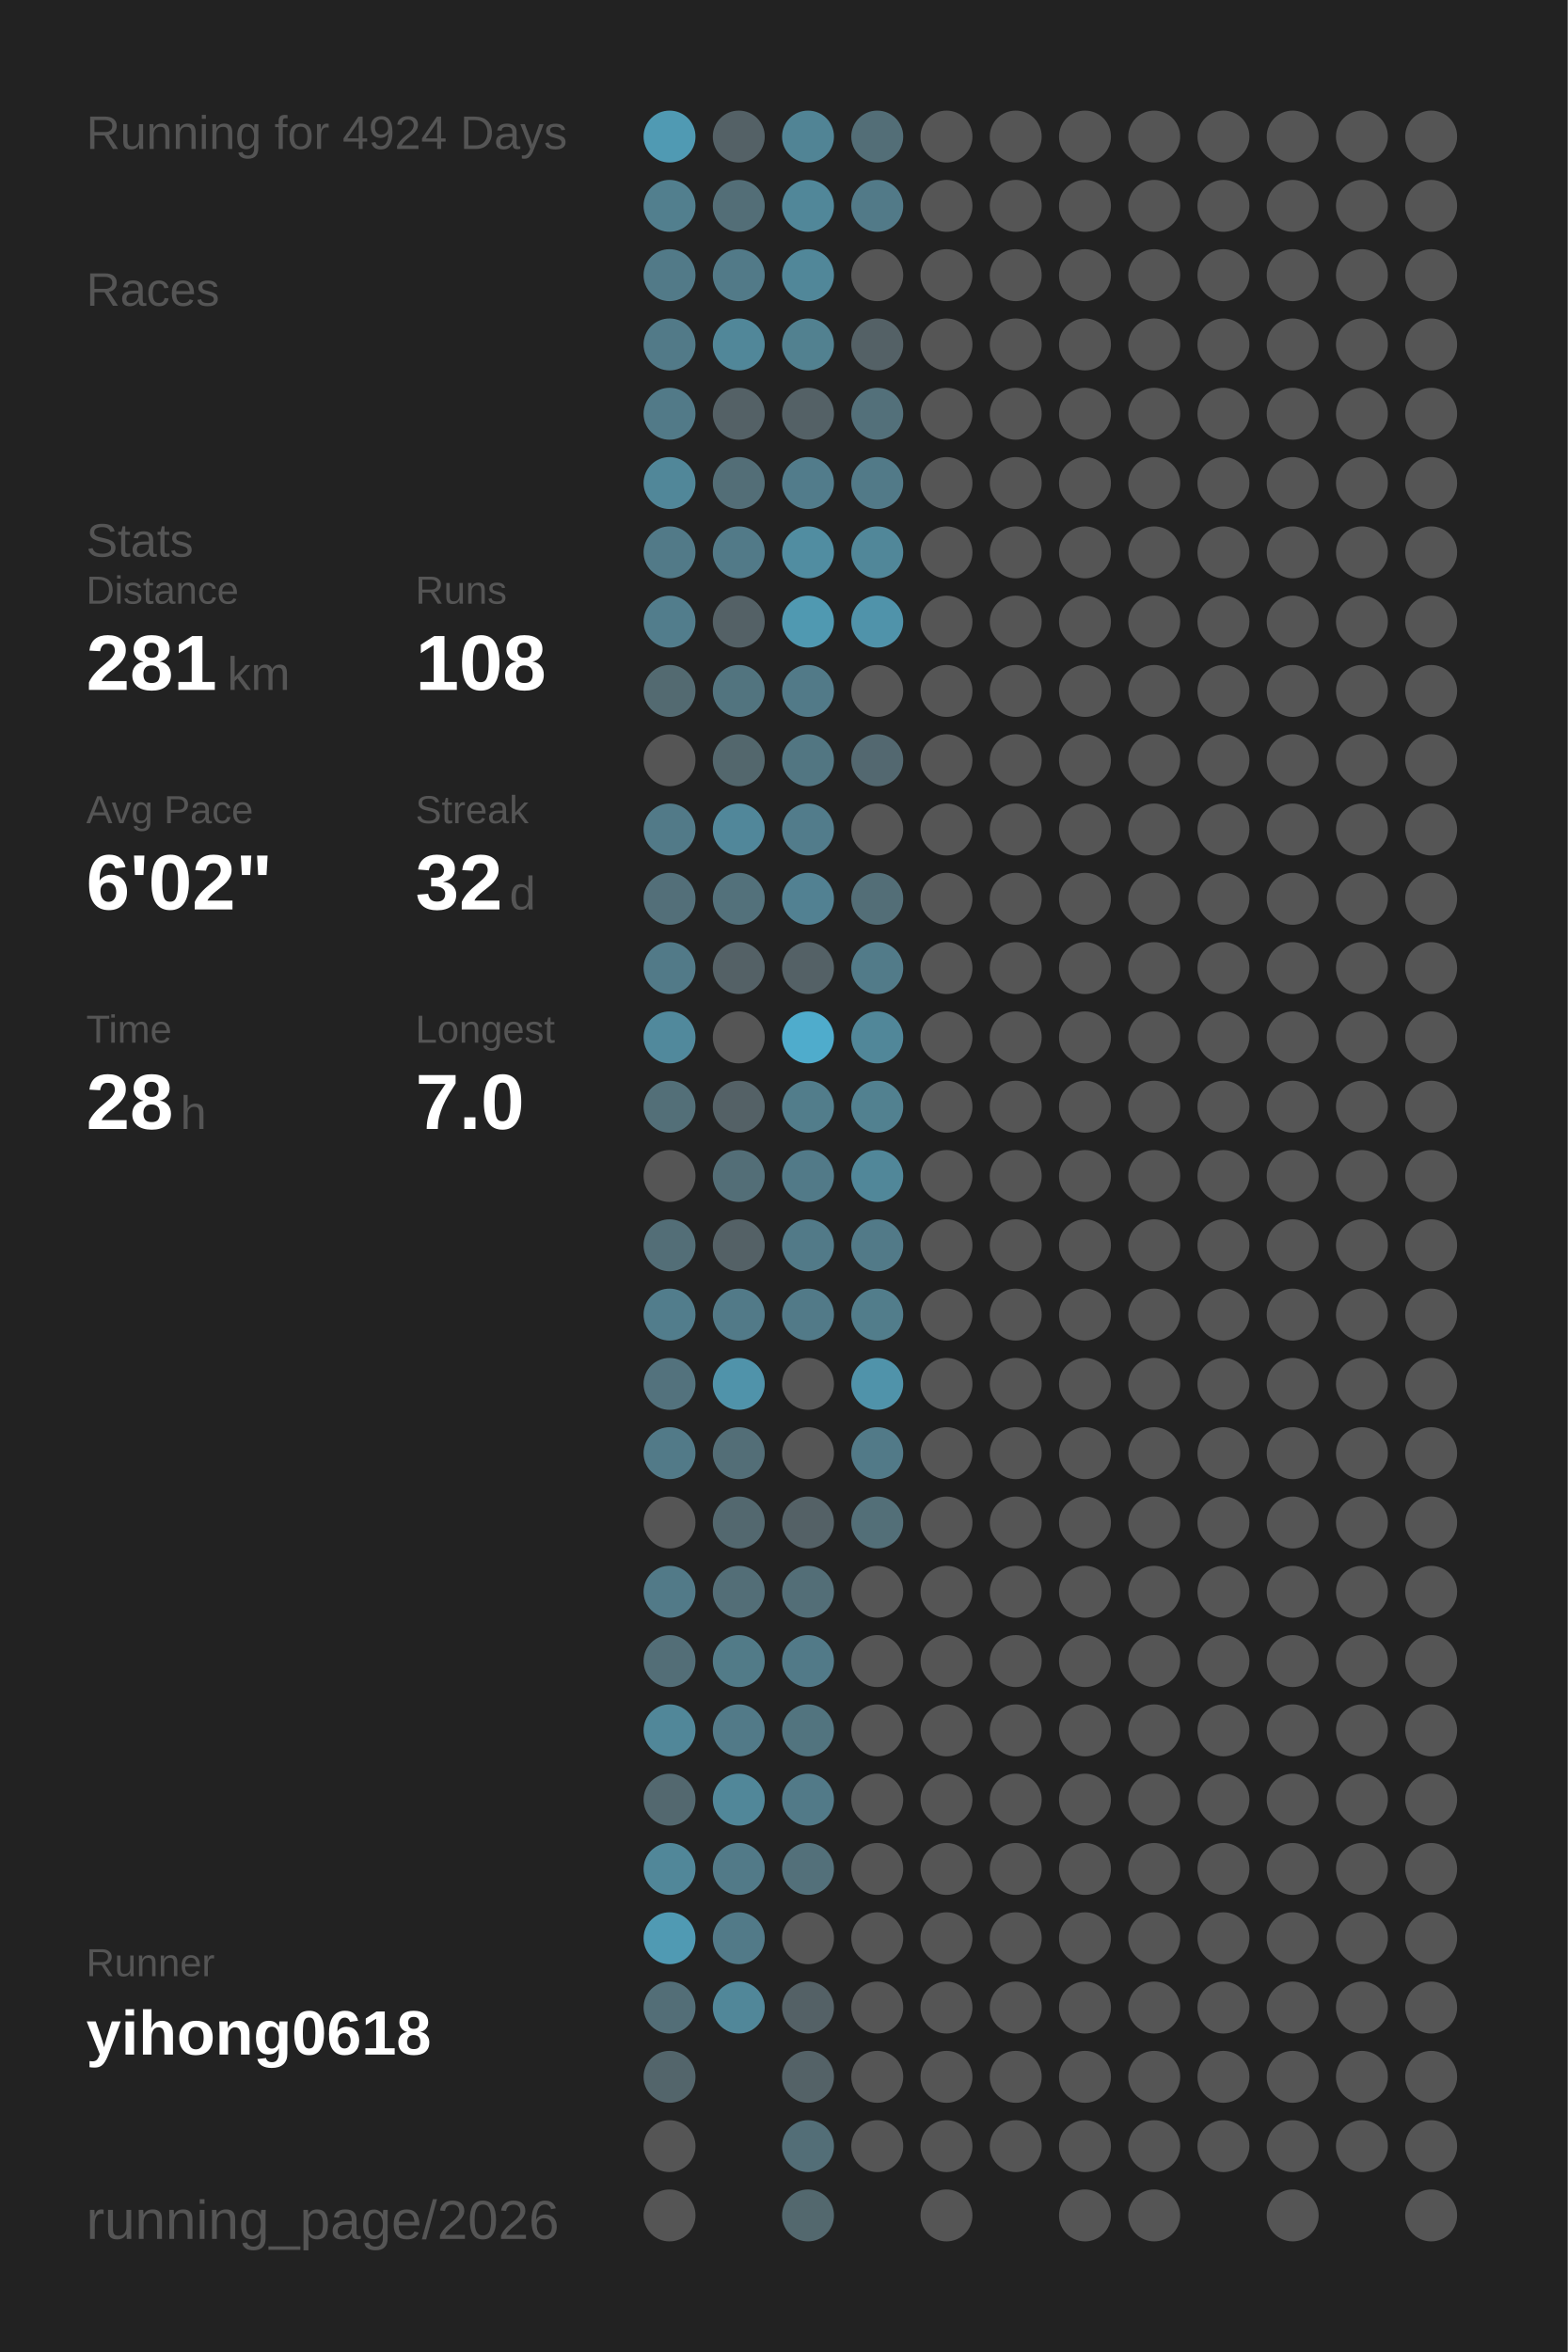
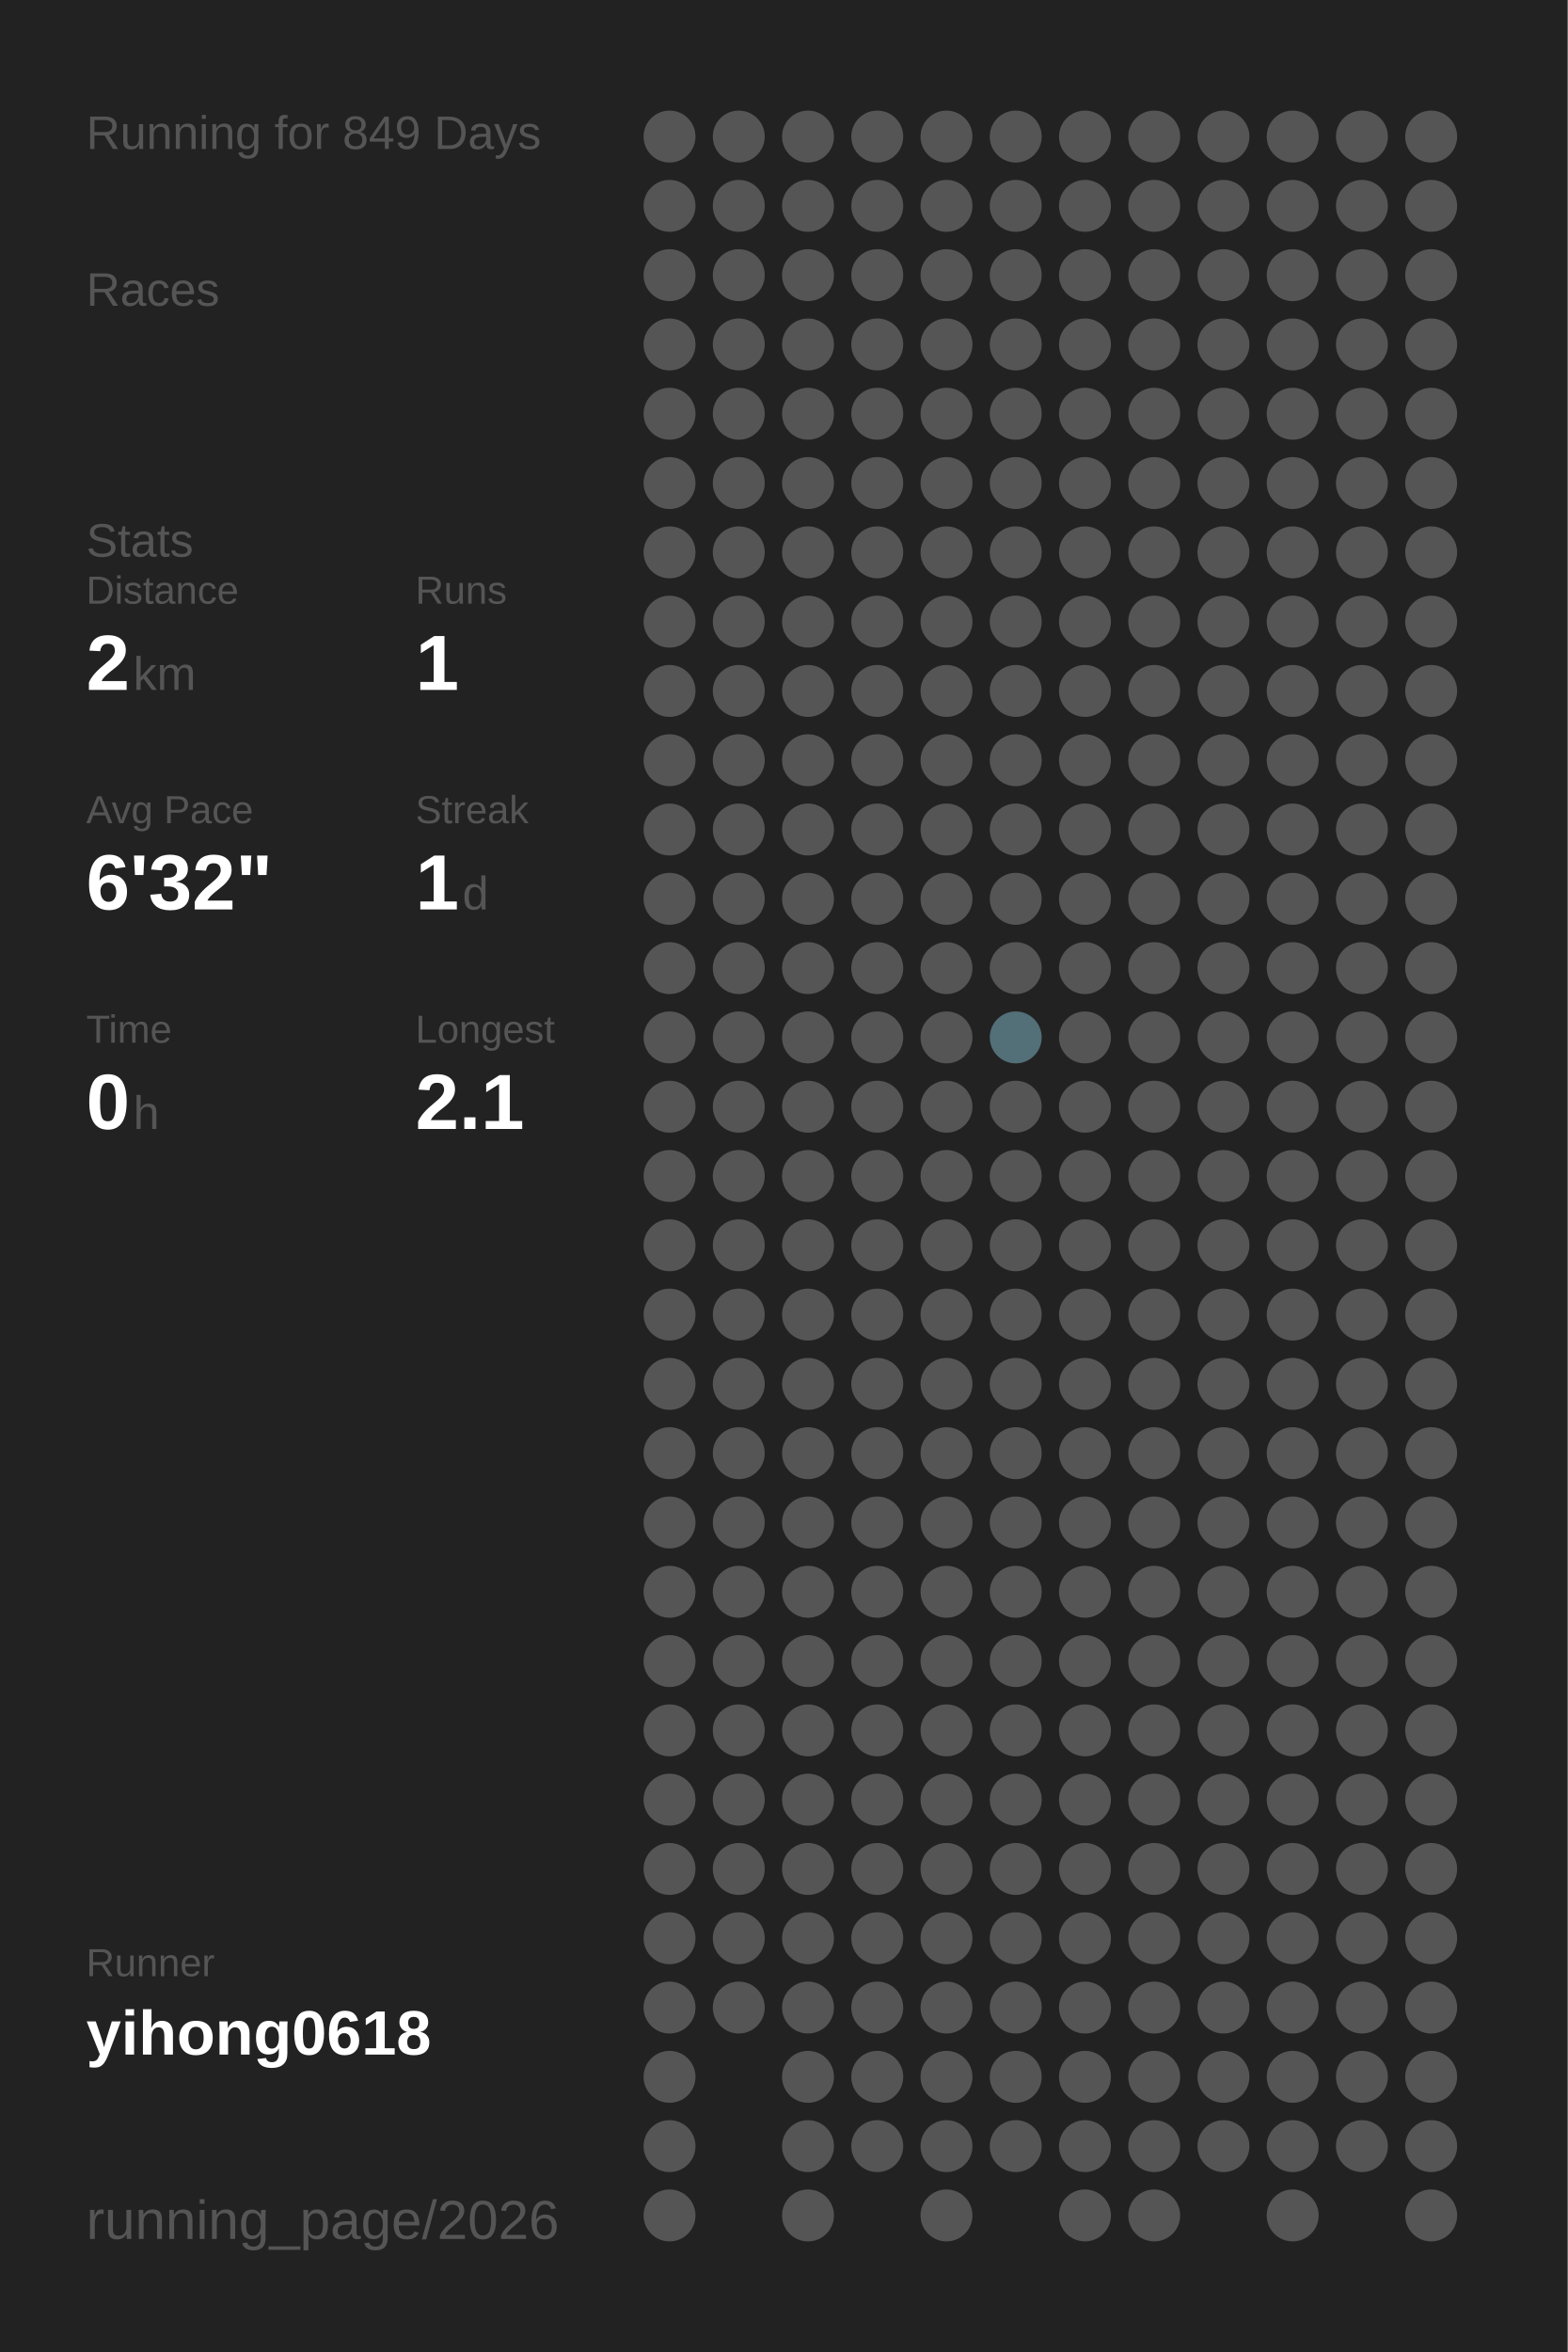
<svg xmlns="http://www.w3.org/2000/svg" baseProfile="full" height="300mm" version="1.1" viewBox="0,0,200,300" width="200mm">
  <defs />
  <rect fill="#222222" height="300" width="200" x="0" y="0" />
-   <text fill="#555555" style="font-size:6px; font-family:Arial;" x="11" y="19">Running for 4924 Days</text>
+   <text fill="#555555" style="font-size:6px; font-family:Arial;" x="11" y="19">Running for 849 Days</text>
  <text fill="#555555" style="font-size:6px; font-family:Arial;" x="11" y="39">Races</text>
  <text fill="#555555" style="font-size:6px; font-family:Arial;" x="11" y="71">Stats</text>
  <text fill="#555555" style="font-size:5px; font-family:Arial;" x="11" y="77">Distance</text>
-   <text fill="#FFFFFF" style="font-size:10px; font-family:Arial; font-weight:bold;" x="11" y="88">281</text>
-   <text fill="#555555" style="font-size:6px; font-family:Arial;" x="29" y="88">km</text>
+   <text fill="#FFFFFF" style="font-size:10px; font-family:Arial; font-weight:bold;" x="11" y="88">2</text>
+   <text fill="#555555" style="font-size:6px; font-family:Arial;" x="17" y="88">km</text>
  <text fill="#555555" style="font-size:5px; font-family:Arial;" x="53" y="77">Runs</text>
-   <text fill="#FFFFFF" style="font-size:10px; font-family:Arial; font-weight:bold;" x="53" y="88">108</text>
+   <text fill="#FFFFFF" style="font-size:10px; font-family:Arial; font-weight:bold;" x="53" y="88">1</text>
  <text fill="#555555" style="font-size:5px; font-family:Arial;" x="11" y="105">Avg Pace</text>
-   <text fill="#FFFFFF" style="font-size:10px; font-family:Arial; font-weight:bold;" x="11" y="116">6'02"</text>
+   <text fill="#FFFFFF" style="font-size:10px; font-family:Arial; font-weight:bold;" x="11" y="116">6'32"</text>
  <text fill="#555555" style="font-size:5px; font-family:Arial;" x="53" y="105">Streak</text>
-   <text fill="#FFFFFF" style="font-size:10px; font-family:Arial; font-weight:bold;" x="53" y="116">32</text>
-   <text fill="#555555" style="font-size:6px; font-family:Arial;" x="65" y="116">d</text>
+   <text fill="#FFFFFF" style="font-size:10px; font-family:Arial; font-weight:bold;" x="53" y="116">1</text>
+   <text fill="#555555" style="font-size:6px; font-family:Arial;" x="59" y="116">d</text>
  <text fill="#555555" style="font-size:5px; font-family:Arial;" x="11" y="133">Time</text>
-   <text fill="#FFFFFF" style="font-size:10px; font-family:Arial; font-weight:bold;" x="11" y="144">28</text>
-   <text fill="#555555" style="font-size:6px; font-family:Arial;" x="23" y="144">h</text>
+   <text fill="#FFFFFF" style="font-size:10px; font-family:Arial; font-weight:bold;" x="11" y="144">0</text>
+   <text fill="#555555" style="font-size:6px; font-family:Arial;" x="17" y="144">h</text>
  <text fill="#555555" style="font-size:5px; font-family:Arial;" x="53" y="133">Longest</text>
-   <text fill="#FFFFFF" style="font-size:10px; font-family:Arial; font-weight:bold;" x="53" y="144">7.0</text>
+   <text fill="#FFFFFF" style="font-size:10px; font-family:Arial; font-weight:bold;" x="53" y="144">2.1</text>
  <text fill="#555555" style="font-size:5px; font-family:Arial;" x="11" y="252.065">Runner</text>
  <text fill="#FFFFFF" style="font-size:8px; font-family:Arial; font-weight:bold;" x="11" y="262.065">yihong0618</text>
  <text fill="#555555" style="font-size:7px; font-family:Arial;" x="11" y="285.581">running_page/2026</text>
-   <circle cx="85.417" cy="17.419" fill="#509ab3" r="3.312" />
-   <circle cx="85.417" cy="26.258" fill="#527f8e" r="3.312" />
-   <circle cx="85.417" cy="35.097" fill="#527a88" r="3.312" />
-   <circle cx="85.417" cy="43.935" fill="#527a88" r="3.312" />
-   <circle cx="85.417" cy="52.774" fill="#527a88" r="3.312" />
-   <circle cx="85.417" cy="61.613" fill="#518799" r="3.312" />
-   <circle cx="85.417" cy="70.452" fill="#527a88" r="3.312" />
-   <circle cx="85.417" cy="79.29" fill="#527d8c" r="3.312" />
-   <circle cx="85.417" cy="88.129" fill="#536a71" r="3.312" />
+   <circle cx="85.417" cy="17.419" fill="#555555" r="3.312" />
+   <circle cx="85.417" cy="26.258" fill="#555555" r="3.312" />
+   <circle cx="85.417" cy="35.097" fill="#555555" r="3.312" />
+   <circle cx="85.417" cy="43.935" fill="#555555" r="3.312" />
+   <circle cx="85.417" cy="52.774" fill="#555555" r="3.312" />
+   <circle cx="85.417" cy="61.613" fill="#555555" r="3.312" />
+   <circle cx="85.417" cy="70.452" fill="#555555" r="3.312" />
+   <circle cx="85.417" cy="79.29" fill="#555555" r="3.312" />
+   <circle cx="85.417" cy="88.129" fill="#555555" r="3.312" />
  <circle cx="85.417" cy="96.968" fill="#555555" r="3.312" />
-   <circle cx="85.417" cy="105.806" fill="#527a88" r="3.312" />
-   <circle cx="85.417" cy="114.645" fill="#536f79" r="3.312" />
-   <circle cx="85.417" cy="123.484" fill="#527a88" r="3.312" />
-   <circle cx="85.417" cy="132.323" fill="#51899c" r="3.312" />
-   <circle cx="85.417" cy="141.161" fill="#536f78" r="3.312" />
+   <circle cx="85.417" cy="105.806" fill="#555555" r="3.312" />
+   <circle cx="85.417" cy="114.645" fill="#555555" r="3.312" />
+   <circle cx="85.417" cy="123.484" fill="#555555" r="3.312" />
+   <circle cx="85.417" cy="132.323" fill="#555555" r="3.312" />
+   <circle cx="85.417" cy="141.161" fill="#555555" r="3.312" />
  <circle cx="85.417" cy="150" fill="#555555" r="3.312" />
-   <circle cx="85.417" cy="158.839" fill="#536e77" r="3.312" />
-   <circle cx="85.417" cy="167.677" fill="#527d8c" r="3.312" />
-   <circle cx="85.417" cy="176.516" fill="#53727d" r="3.312" />
-   <circle cx="85.417" cy="185.355" fill="#527a88" r="3.312" />
+   <circle cx="85.417" cy="158.839" fill="#555555" r="3.312" />
+   <circle cx="85.417" cy="167.677" fill="#555555" r="3.312" />
+   <circle cx="85.417" cy="176.516" fill="#555555" r="3.312" />
+   <circle cx="85.417" cy="185.355" fill="#555555" r="3.312" />
  <circle cx="85.417" cy="194.194" fill="#555555" r="3.312" />
-   <circle cx="85.417" cy="203.032" fill="#527a88" r="3.312" />
-   <circle cx="85.417" cy="211.871" fill="#536e77" r="3.312" />
-   <circle cx="85.417" cy="220.71" fill="#518799" r="3.312" />
-   <circle cx="85.417" cy="229.548" fill="#53686f" r="3.312" />
-   <circle cx="85.417" cy="238.387" fill="#518799" r="3.312" />
-   <circle cx="85.417" cy="247.226" fill="#509ab3" r="3.312" />
-   <circle cx="85.417" cy="256.065" fill="#536e77" r="3.312" />
-   <circle cx="85.417" cy="264.903" fill="#53656b" r="3.312" />
+   <circle cx="85.417" cy="203.032" fill="#555555" r="3.312" />
+   <circle cx="85.417" cy="211.871" fill="#555555" r="3.312" />
+   <circle cx="85.417" cy="220.71" fill="#555555" r="3.312" />
+   <circle cx="85.417" cy="229.548" fill="#555555" r="3.312" />
+   <circle cx="85.417" cy="238.387" fill="#555555" r="3.312" />
+   <circle cx="85.417" cy="247.226" fill="#555555" r="3.312" />
+   <circle cx="85.417" cy="256.065" fill="#555555" r="3.312" />
+   <circle cx="85.417" cy="264.903" fill="#555555" r="3.312" />
  <circle cx="85.417" cy="273.742" fill="#555555" r="3.312" />
  <circle cx="85.417" cy="282.581" fill="#555555" r="3.312" />
-   <circle cx="94.25" cy="17.419" fill="#546166" r="3.312" />
-   <circle cx="94.25" cy="26.258" fill="#536e77" r="3.312" />
-   <circle cx="94.25" cy="35.097" fill="#527a88" r="3.312" />
-   <circle cx="94.25" cy="43.935" fill="#518799" r="3.312" />
-   <circle cx="94.25" cy="52.774" fill="#546166" r="3.312" />
-   <circle cx="94.25" cy="61.613" fill="#536e77" r="3.312" />
-   <circle cx="94.25" cy="70.452" fill="#527a88" r="3.312" />
-   <circle cx="94.25" cy="79.29" fill="#546166" r="3.312" />
-   <circle cx="94.25" cy="88.129" fill="#52747f" r="3.312" />
-   <circle cx="94.25" cy="96.968" fill="#53676d" r="3.312" />
-   <circle cx="94.25" cy="105.806" fill="#51879a" r="3.312" />
-   <circle cx="94.25" cy="114.645" fill="#53717b" r="3.312" />
-   <circle cx="94.25" cy="123.484" fill="#546166" r="3.312" />
+   <circle cx="94.25" cy="17.419" fill="#555555" r="3.312" />
+   <circle cx="94.25" cy="26.258" fill="#555555" r="3.312" />
+   <circle cx="94.25" cy="35.097" fill="#555555" r="3.312" />
+   <circle cx="94.25" cy="43.935" fill="#555555" r="3.312" />
+   <circle cx="94.25" cy="52.774" fill="#555555" r="3.312" />
+   <circle cx="94.25" cy="61.613" fill="#555555" r="3.312" />
+   <circle cx="94.25" cy="70.452" fill="#555555" r="3.312" />
+   <circle cx="94.25" cy="79.29" fill="#555555" r="3.312" />
+   <circle cx="94.25" cy="88.129" fill="#555555" r="3.312" />
+   <circle cx="94.25" cy="96.968" fill="#555555" r="3.312" />
+   <circle cx="94.25" cy="105.806" fill="#555555" r="3.312" />
+   <circle cx="94.25" cy="114.645" fill="#555555" r="3.312" />
+   <circle cx="94.25" cy="123.484" fill="#555555" r="3.312" />
  <circle cx="94.25" cy="132.323" fill="#555555" r="3.312" />
-   <circle cx="94.25" cy="141.161" fill="#546166" r="3.312" />
-   <circle cx="94.25" cy="150" fill="#536e77" r="3.312" />
-   <circle cx="94.25" cy="158.839" fill="#546166" r="3.312" />
-   <circle cx="94.25" cy="167.677" fill="#527a88" r="3.312" />
-   <circle cx="94.25" cy="176.516" fill="#5093aa" r="3.312" />
-   <circle cx="94.25" cy="185.355" fill="#536e77" r="3.312" />
-   <circle cx="94.25" cy="194.194" fill="#53686f" r="3.312" />
-   <circle cx="94.25" cy="203.032" fill="#536e77" r="3.312" />
-   <circle cx="94.25" cy="211.871" fill="#527b88" r="3.312" />
-   <circle cx="94.25" cy="220.71" fill="#527a88" r="3.312" />
-   <circle cx="94.25" cy="229.548" fill="#518799" r="3.312" />
-   <circle cx="94.25" cy="238.387" fill="#527a88" r="3.312" />
-   <circle cx="94.25" cy="247.226" fill="#527a88" r="3.312" />
-   <circle cx="94.25" cy="256.065" fill="#518799" r="3.312" />
-   <circle cx="103.083" cy="17.419" fill="#518495" r="3.312" />
-   <circle cx="103.083" cy="26.258" fill="#518799" r="3.312" />
-   <circle cx="103.083" cy="35.097" fill="#518799" r="3.312" />
-   <circle cx="103.083" cy="43.935" fill="#528190" r="3.312" />
-   <circle cx="103.083" cy="52.774" fill="#546166" r="3.312" />
-   <circle cx="103.083" cy="61.613" fill="#527c8b" r="3.312" />
-   <circle cx="103.083" cy="70.452" fill="#518da1" r="3.312" />
-   <circle cx="103.083" cy="79.29" fill="#5099b1" r="3.312" />
-   <circle cx="103.083" cy="88.129" fill="#527a88" r="3.312" />
-   <circle cx="103.083" cy="96.968" fill="#527682" r="3.312" />
-   <circle cx="103.083" cy="105.806" fill="#527c8b" r="3.312" />
-   <circle cx="103.083" cy="114.645" fill="#528192" r="3.312" />
-   <circle cx="103.083" cy="123.484" fill="#546166" r="3.312" />
-   <circle cx="103.083" cy="132.323" fill="#4faccc" r="3.312" />
-   <circle cx="103.083" cy="141.161" fill="#527d8b" r="3.312" />
-   <circle cx="103.083" cy="150" fill="#527a88" r="3.312" />
-   <circle cx="103.083" cy="158.839" fill="#527a88" r="3.312" />
-   <circle cx="103.083" cy="167.677" fill="#527a88" r="3.312" />
+   <circle cx="94.25" cy="141.161" fill="#555555" r="3.312" />
+   <circle cx="94.25" cy="150" fill="#555555" r="3.312" />
+   <circle cx="94.25" cy="158.839" fill="#555555" r="3.312" />
+   <circle cx="94.25" cy="167.677" fill="#555555" r="3.312" />
+   <circle cx="94.25" cy="176.516" fill="#555555" r="3.312" />
+   <circle cx="94.25" cy="185.355" fill="#555555" r="3.312" />
+   <circle cx="94.25" cy="194.194" fill="#555555" r="3.312" />
+   <circle cx="94.25" cy="203.032" fill="#555555" r="3.312" />
+   <circle cx="94.25" cy="211.871" fill="#555555" r="3.312" />
+   <circle cx="94.25" cy="220.71" fill="#555555" r="3.312" />
+   <circle cx="94.25" cy="229.548" fill="#555555" r="3.312" />
+   <circle cx="94.25" cy="238.387" fill="#555555" r="3.312" />
+   <circle cx="94.25" cy="247.226" fill="#555555" r="3.312" />
+   <circle cx="94.25" cy="256.065" fill="#555555" r="3.312" />
+   <circle cx="103.083" cy="17.419" fill="#555555" r="3.312" />
+   <circle cx="103.083" cy="26.258" fill="#555555" r="3.312" />
+   <circle cx="103.083" cy="35.097" fill="#555555" r="3.312" />
+   <circle cx="103.083" cy="43.935" fill="#555555" r="3.312" />
+   <circle cx="103.083" cy="52.774" fill="#555555" r="3.312" />
+   <circle cx="103.083" cy="61.613" fill="#555555" r="3.312" />
+   <circle cx="103.083" cy="70.452" fill="#555555" r="3.312" />
+   <circle cx="103.083" cy="79.29" fill="#555555" r="3.312" />
+   <circle cx="103.083" cy="88.129" fill="#555555" r="3.312" />
+   <circle cx="103.083" cy="96.968" fill="#555555" r="3.312" />
+   <circle cx="103.083" cy="105.806" fill="#555555" r="3.312" />
+   <circle cx="103.083" cy="114.645" fill="#555555" r="3.312" />
+   <circle cx="103.083" cy="123.484" fill="#555555" r="3.312" />
+   <circle cx="103.083" cy="132.323" fill="#555555" r="3.312" />
+   <circle cx="103.083" cy="141.161" fill="#555555" r="3.312" />
+   <circle cx="103.083" cy="150" fill="#555555" r="3.312" />
+   <circle cx="103.083" cy="158.839" fill="#555555" r="3.312" />
+   <circle cx="103.083" cy="167.677" fill="#555555" r="3.312" />
  <circle cx="103.083" cy="176.516" fill="#555555" r="3.312" />
  <circle cx="103.083" cy="185.355" fill="#555555" r="3.312" />
-   <circle cx="103.083" cy="194.194" fill="#546166" r="3.312" />
-   <circle cx="103.083" cy="203.032" fill="#536e77" r="3.312" />
-   <circle cx="103.083" cy="211.871" fill="#527a88" r="3.312" />
-   <circle cx="103.083" cy="220.71" fill="#52747f" r="3.312" />
-   <circle cx="103.083" cy="229.548" fill="#527a88" r="3.312" />
-   <circle cx="103.083" cy="238.387" fill="#53707a" r="3.312" />
+   <circle cx="103.083" cy="194.194" fill="#555555" r="3.312" />
+   <circle cx="103.083" cy="203.032" fill="#555555" r="3.312" />
+   <circle cx="103.083" cy="211.871" fill="#555555" r="3.312" />
+   <circle cx="103.083" cy="220.71" fill="#555555" r="3.312" />
+   <circle cx="103.083" cy="229.548" fill="#555555" r="3.312" />
+   <circle cx="103.083" cy="238.387" fill="#555555" r="3.312" />
  <circle cx="103.083" cy="247.226" fill="#555555" r="3.312" />
-   <circle cx="103.083" cy="256.065" fill="#546166" r="3.312" />
-   <circle cx="103.083" cy="264.903" fill="#546267" r="3.312" />
-   <circle cx="103.083" cy="273.742" fill="#536e77" r="3.312" />
-   <circle cx="103.083" cy="282.581" fill="#53686e" r="3.312" />
-   <circle cx="111.917" cy="17.419" fill="#536e77" r="3.312" />
-   <circle cx="111.917" cy="26.258" fill="#527a88" r="3.312" />
+   <circle cx="103.083" cy="256.065" fill="#555555" r="3.312" />
+   <circle cx="103.083" cy="264.903" fill="#555555" r="3.312" />
+   <circle cx="103.083" cy="273.742" fill="#555555" r="3.312" />
+   <circle cx="103.083" cy="282.581" fill="#555555" r="3.312" />
+   <circle cx="111.917" cy="17.419" fill="#555555" r="3.312" />
+   <circle cx="111.917" cy="26.258" fill="#555555" r="3.312" />
  <circle cx="111.917" cy="35.097" fill="#555555" r="3.312" />
-   <circle cx="111.917" cy="43.935" fill="#546166" r="3.312" />
-   <circle cx="111.917" cy="52.774" fill="#53707a" r="3.312" />
-   <circle cx="111.917" cy="61.613" fill="#527a88" r="3.312" />
-   <circle cx="111.917" cy="70.452" fill="#518799" r="3.312" />
-   <circle cx="111.917" cy="79.29" fill="#5093aa" r="3.312" />
+   <circle cx="111.917" cy="43.935" fill="#555555" r="3.312" />
+   <circle cx="111.917" cy="52.774" fill="#555555" r="3.312" />
+   <circle cx="111.917" cy="61.613" fill="#555555" r="3.312" />
+   <circle cx="111.917" cy="70.452" fill="#555555" r="3.312" />
+   <circle cx="111.917" cy="79.29" fill="#555555" r="3.312" />
  <circle cx="111.917" cy="88.129" fill="#555555" r="3.312" />
-   <circle cx="111.917" cy="96.968" fill="#536870" r="3.312" />
+   <circle cx="111.917" cy="96.968" fill="#555555" r="3.312" />
  <circle cx="111.917" cy="105.806" fill="#555555" r="3.312" />
-   <circle cx="111.917" cy="114.645" fill="#536e77" r="3.312" />
-   <circle cx="111.917" cy="123.484" fill="#527b89" r="3.312" />
-   <circle cx="111.917" cy="132.323" fill="#518799" r="3.312" />
-   <circle cx="111.917" cy="141.161" fill="#528190" r="3.312" />
-   <circle cx="111.917" cy="150" fill="#518799" r="3.312" />
-   <circle cx="111.917" cy="158.839" fill="#527a88" r="3.312" />
-   <circle cx="111.917" cy="167.677" fill="#527d8b" r="3.312" />
-   <circle cx="111.917" cy="176.516" fill="#5093aa" r="3.312" />
-   <circle cx="111.917" cy="185.355" fill="#527a88" r="3.312" />
-   <circle cx="111.917" cy="194.194" fill="#536f78" r="3.312" />
+   <circle cx="111.917" cy="114.645" fill="#555555" r="3.312" />
+   <circle cx="111.917" cy="123.484" fill="#555555" r="3.312" />
+   <circle cx="111.917" cy="132.323" fill="#555555" r="3.312" />
+   <circle cx="111.917" cy="141.161" fill="#555555" r="3.312" />
+   <circle cx="111.917" cy="150" fill="#555555" r="3.312" />
+   <circle cx="111.917" cy="158.839" fill="#555555" r="3.312" />
+   <circle cx="111.917" cy="167.677" fill="#555555" r="3.312" />
+   <circle cx="111.917" cy="176.516" fill="#555555" r="3.312" />
+   <circle cx="111.917" cy="185.355" fill="#555555" r="3.312" />
+   <circle cx="111.917" cy="194.194" fill="#555555" r="3.312" />
  <circle cx="111.917" cy="203.032" fill="#555555" r="3.312" />
  <circle cx="111.917" cy="211.871" fill="#555555" r="3.312" />
  <circle cx="111.917" cy="220.71" fill="#555555" r="3.312" />
  <circle cx="111.917" cy="229.548" fill="#555555" r="3.312" />
  <circle cx="111.917" cy="238.387" fill="#555555" r="3.312" />
  <circle cx="111.917" cy="247.226" fill="#555555" r="3.312" />
  <circle cx="111.917" cy="256.065" fill="#555555" r="3.312" />
  <circle cx="111.917" cy="264.903" fill="#555555" r="3.312" />
  <circle cx="111.917" cy="273.742" fill="#555555" r="3.312" />
  <circle cx="120.75" cy="17.419" fill="#555555" r="3.312" />
  <circle cx="120.75" cy="26.258" fill="#555555" r="3.312" />
  <circle cx="120.75" cy="35.097" fill="#555555" r="3.312" />
  <circle cx="120.75" cy="43.935" fill="#555555" r="3.312" />
  <circle cx="120.75" cy="52.774" fill="#555555" r="3.312" />
  <circle cx="120.75" cy="61.613" fill="#555555" r="3.312" />
  <circle cx="120.75" cy="70.452" fill="#555555" r="3.312" />
  <circle cx="120.75" cy="79.29" fill="#555555" r="3.312" />
  <circle cx="120.75" cy="88.129" fill="#555555" r="3.312" />
  <circle cx="120.75" cy="96.968" fill="#555555" r="3.312" />
  <circle cx="120.75" cy="105.806" fill="#555555" r="3.312" />
  <circle cx="120.75" cy="114.645" fill="#555555" r="3.312" />
  <circle cx="120.75" cy="123.484" fill="#555555" r="3.312" />
  <circle cx="120.75" cy="132.323" fill="#555555" r="3.312" />
  <circle cx="120.75" cy="141.161" fill="#555555" r="3.312" />
  <circle cx="120.75" cy="150" fill="#555555" r="3.312" />
  <circle cx="120.75" cy="158.839" fill="#555555" r="3.312" />
  <circle cx="120.75" cy="167.677" fill="#555555" r="3.312" />
  <circle cx="120.75" cy="176.516" fill="#555555" r="3.312" />
  <circle cx="120.75" cy="185.355" fill="#555555" r="3.312" />
  <circle cx="120.75" cy="194.194" fill="#555555" r="3.312" />
  <circle cx="120.75" cy="203.032" fill="#555555" r="3.312" />
  <circle cx="120.75" cy="211.871" fill="#555555" r="3.312" />
  <circle cx="120.75" cy="220.71" fill="#555555" r="3.312" />
  <circle cx="120.75" cy="229.548" fill="#555555" r="3.312" />
  <circle cx="120.75" cy="238.387" fill="#555555" r="3.312" />
  <circle cx="120.75" cy="247.226" fill="#555555" r="3.312" />
  <circle cx="120.75" cy="256.065" fill="#555555" r="3.312" />
  <circle cx="120.75" cy="264.903" fill="#555555" r="3.312" />
  <circle cx="120.75" cy="273.742" fill="#555555" r="3.312" />
  <circle cx="120.75" cy="282.581" fill="#555555" r="3.312" />
  <circle cx="129.583" cy="17.419" fill="#555555" r="3.312" />
  <circle cx="129.583" cy="26.258" fill="#555555" r="3.312" />
  <circle cx="129.583" cy="35.097" fill="#555555" r="3.312" />
  <circle cx="129.583" cy="43.935" fill="#555555" r="3.312" />
  <circle cx="129.583" cy="52.774" fill="#555555" r="3.312" />
  <circle cx="129.583" cy="61.613" fill="#555555" r="3.312" />
  <circle cx="129.583" cy="70.452" fill="#555555" r="3.312" />
  <circle cx="129.583" cy="79.29" fill="#555555" r="3.312" />
  <circle cx="129.583" cy="88.129" fill="#555555" r="3.312" />
  <circle cx="129.583" cy="96.968" fill="#555555" r="3.312" />
  <circle cx="129.583" cy="105.806" fill="#555555" r="3.312" />
  <circle cx="129.583" cy="114.645" fill="#555555" r="3.312" />
  <circle cx="129.583" cy="123.484" fill="#555555" r="3.312" />
-   <circle cx="129.583" cy="132.323" fill="#555555" r="3.312" />
+   <circle cx="129.583" cy="132.323" fill="#536f78" r="3.312" />
  <circle cx="129.583" cy="141.161" fill="#555555" r="3.312" />
  <circle cx="129.583" cy="150" fill="#555555" r="3.312" />
  <circle cx="129.583" cy="158.839" fill="#555555" r="3.312" />
  <circle cx="129.583" cy="167.677" fill="#555555" r="3.312" />
  <circle cx="129.583" cy="176.516" fill="#555555" r="3.312" />
  <circle cx="129.583" cy="185.355" fill="#555555" r="3.312" />
  <circle cx="129.583" cy="194.194" fill="#555555" r="3.312" />
  <circle cx="129.583" cy="203.032" fill="#555555" r="3.312" />
  <circle cx="129.583" cy="211.871" fill="#555555" r="3.312" />
  <circle cx="129.583" cy="220.71" fill="#555555" r="3.312" />
  <circle cx="129.583" cy="229.548" fill="#555555" r="3.312" />
  <circle cx="129.583" cy="238.387" fill="#555555" r="3.312" />
  <circle cx="129.583" cy="247.226" fill="#555555" r="3.312" />
  <circle cx="129.583" cy="256.065" fill="#555555" r="3.312" />
  <circle cx="129.583" cy="264.903" fill="#555555" r="3.312" />
  <circle cx="129.583" cy="273.742" fill="#555555" r="3.312" />
  <circle cx="138.417" cy="17.419" fill="#555555" r="3.312" />
  <circle cx="138.417" cy="26.258" fill="#555555" r="3.312" />
  <circle cx="138.417" cy="35.097" fill="#555555" r="3.312" />
  <circle cx="138.417" cy="43.935" fill="#555555" r="3.312" />
  <circle cx="138.417" cy="52.774" fill="#555555" r="3.312" />
  <circle cx="138.417" cy="61.613" fill="#555555" r="3.312" />
  <circle cx="138.417" cy="70.452" fill="#555555" r="3.312" />
  <circle cx="138.417" cy="79.29" fill="#555555" r="3.312" />
  <circle cx="138.417" cy="88.129" fill="#555555" r="3.312" />
  <circle cx="138.417" cy="96.968" fill="#555555" r="3.312" />
  <circle cx="138.417" cy="105.806" fill="#555555" r="3.312" />
  <circle cx="138.417" cy="114.645" fill="#555555" r="3.312" />
  <circle cx="138.417" cy="123.484" fill="#555555" r="3.312" />
  <circle cx="138.417" cy="132.323" fill="#555555" r="3.312" />
  <circle cx="138.417" cy="141.161" fill="#555555" r="3.312" />
  <circle cx="138.417" cy="150" fill="#555555" r="3.312" />
  <circle cx="138.417" cy="158.839" fill="#555555" r="3.312" />
  <circle cx="138.417" cy="167.677" fill="#555555" r="3.312" />
  <circle cx="138.417" cy="176.516" fill="#555555" r="3.312" />
  <circle cx="138.417" cy="185.355" fill="#555555" r="3.312" />
  <circle cx="138.417" cy="194.194" fill="#555555" r="3.312" />
  <circle cx="138.417" cy="203.032" fill="#555555" r="3.312" />
  <circle cx="138.417" cy="211.871" fill="#555555" r="3.312" />
  <circle cx="138.417" cy="220.71" fill="#555555" r="3.312" />
  <circle cx="138.417" cy="229.548" fill="#555555" r="3.312" />
  <circle cx="138.417" cy="238.387" fill="#555555" r="3.312" />
  <circle cx="138.417" cy="247.226" fill="#555555" r="3.312" />
  <circle cx="138.417" cy="256.065" fill="#555555" r="3.312" />
  <circle cx="138.417" cy="264.903" fill="#555555" r="3.312" />
  <circle cx="138.417" cy="273.742" fill="#555555" r="3.312" />
  <circle cx="138.417" cy="282.581" fill="#555555" r="3.312" />
  <circle cx="147.25" cy="17.419" fill="#555555" r="3.312" />
  <circle cx="147.25" cy="26.258" fill="#555555" r="3.312" />
  <circle cx="147.25" cy="35.097" fill="#555555" r="3.312" />
  <circle cx="147.25" cy="43.935" fill="#555555" r="3.312" />
  <circle cx="147.25" cy="52.774" fill="#555555" r="3.312" />
  <circle cx="147.25" cy="61.613" fill="#555555" r="3.312" />
  <circle cx="147.25" cy="70.452" fill="#555555" r="3.312" />
  <circle cx="147.25" cy="79.29" fill="#555555" r="3.312" />
  <circle cx="147.25" cy="88.129" fill="#555555" r="3.312" />
  <circle cx="147.25" cy="96.968" fill="#555555" r="3.312" />
  <circle cx="147.25" cy="105.806" fill="#555555" r="3.312" />
  <circle cx="147.25" cy="114.645" fill="#555555" r="3.312" />
  <circle cx="147.25" cy="123.484" fill="#555555" r="3.312" />
  <circle cx="147.25" cy="132.323" fill="#555555" r="3.312" />
  <circle cx="147.25" cy="141.161" fill="#555555" r="3.312" />
  <circle cx="147.25" cy="150" fill="#555555" r="3.312" />
  <circle cx="147.25" cy="158.839" fill="#555555" r="3.312" />
  <circle cx="147.25" cy="167.677" fill="#555555" r="3.312" />
  <circle cx="147.25" cy="176.516" fill="#555555" r="3.312" />
  <circle cx="147.25" cy="185.355" fill="#555555" r="3.312" />
  <circle cx="147.25" cy="194.194" fill="#555555" r="3.312" />
  <circle cx="147.25" cy="203.032" fill="#555555" r="3.312" />
  <circle cx="147.25" cy="211.871" fill="#555555" r="3.312" />
  <circle cx="147.25" cy="220.71" fill="#555555" r="3.312" />
  <circle cx="147.25" cy="229.548" fill="#555555" r="3.312" />
  <circle cx="147.25" cy="238.387" fill="#555555" r="3.312" />
  <circle cx="147.25" cy="247.226" fill="#555555" r="3.312" />
  <circle cx="147.25" cy="256.065" fill="#555555" r="3.312" />
  <circle cx="147.25" cy="264.903" fill="#555555" r="3.312" />
  <circle cx="147.25" cy="273.742" fill="#555555" r="3.312" />
  <circle cx="147.25" cy="282.581" fill="#555555" r="3.312" />
  <circle cx="156.083" cy="17.419" fill="#555555" r="3.312" />
  <circle cx="156.083" cy="26.258" fill="#555555" r="3.312" />
  <circle cx="156.083" cy="35.097" fill="#555555" r="3.312" />
  <circle cx="156.083" cy="43.935" fill="#555555" r="3.312" />
  <circle cx="156.083" cy="52.774" fill="#555555" r="3.312" />
  <circle cx="156.083" cy="61.613" fill="#555555" r="3.312" />
  <circle cx="156.083" cy="70.452" fill="#555555" r="3.312" />
  <circle cx="156.083" cy="79.29" fill="#555555" r="3.312" />
  <circle cx="156.083" cy="88.129" fill="#555555" r="3.312" />
  <circle cx="156.083" cy="96.968" fill="#555555" r="3.312" />
  <circle cx="156.083" cy="105.806" fill="#555555" r="3.312" />
  <circle cx="156.083" cy="114.645" fill="#555555" r="3.312" />
  <circle cx="156.083" cy="123.484" fill="#555555" r="3.312" />
  <circle cx="156.083" cy="132.323" fill="#555555" r="3.312" />
  <circle cx="156.083" cy="141.161" fill="#555555" r="3.312" />
  <circle cx="156.083" cy="150" fill="#555555" r="3.312" />
  <circle cx="156.083" cy="158.839" fill="#555555" r="3.312" />
  <circle cx="156.083" cy="167.677" fill="#555555" r="3.312" />
  <circle cx="156.083" cy="176.516" fill="#555555" r="3.312" />
  <circle cx="156.083" cy="185.355" fill="#555555" r="3.312" />
  <circle cx="156.083" cy="194.194" fill="#555555" r="3.312" />
  <circle cx="156.083" cy="203.032" fill="#555555" r="3.312" />
  <circle cx="156.083" cy="211.871" fill="#555555" r="3.312" />
  <circle cx="156.083" cy="220.71" fill="#555555" r="3.312" />
  <circle cx="156.083" cy="229.548" fill="#555555" r="3.312" />
  <circle cx="156.083" cy="238.387" fill="#555555" r="3.312" />
  <circle cx="156.083" cy="247.226" fill="#555555" r="3.312" />
  <circle cx="156.083" cy="256.065" fill="#555555" r="3.312" />
  <circle cx="156.083" cy="264.903" fill="#555555" r="3.312" />
  <circle cx="156.083" cy="273.742" fill="#555555" r="3.312" />
  <circle cx="164.917" cy="17.419" fill="#555555" r="3.312" />
  <circle cx="164.917" cy="26.258" fill="#555555" r="3.312" />
  <circle cx="164.917" cy="35.097" fill="#555555" r="3.312" />
  <circle cx="164.917" cy="43.935" fill="#555555" r="3.312" />
  <circle cx="164.917" cy="52.774" fill="#555555" r="3.312" />
  <circle cx="164.917" cy="61.613" fill="#555555" r="3.312" />
  <circle cx="164.917" cy="70.452" fill="#555555" r="3.312" />
  <circle cx="164.917" cy="79.29" fill="#555555" r="3.312" />
  <circle cx="164.917" cy="88.129" fill="#555555" r="3.312" />
  <circle cx="164.917" cy="96.968" fill="#555555" r="3.312" />
  <circle cx="164.917" cy="105.806" fill="#555555" r="3.312" />
  <circle cx="164.917" cy="114.645" fill="#555555" r="3.312" />
  <circle cx="164.917" cy="123.484" fill="#555555" r="3.312" />
  <circle cx="164.917" cy="132.323" fill="#555555" r="3.312" />
  <circle cx="164.917" cy="141.161" fill="#555555" r="3.312" />
  <circle cx="164.917" cy="150" fill="#555555" r="3.312" />
  <circle cx="164.917" cy="158.839" fill="#555555" r="3.312" />
  <circle cx="164.917" cy="167.677" fill="#555555" r="3.312" />
  <circle cx="164.917" cy="176.516" fill="#555555" r="3.312" />
  <circle cx="164.917" cy="185.355" fill="#555555" r="3.312" />
  <circle cx="164.917" cy="194.194" fill="#555555" r="3.312" />
  <circle cx="164.917" cy="203.032" fill="#555555" r="3.312" />
  <circle cx="164.917" cy="211.871" fill="#555555" r="3.312" />
  <circle cx="164.917" cy="220.71" fill="#555555" r="3.312" />
  <circle cx="164.917" cy="229.548" fill="#555555" r="3.312" />
  <circle cx="164.917" cy="238.387" fill="#555555" r="3.312" />
  <circle cx="164.917" cy="247.226" fill="#555555" r="3.312" />
  <circle cx="164.917" cy="256.065" fill="#555555" r="3.312" />
  <circle cx="164.917" cy="264.903" fill="#555555" r="3.312" />
  <circle cx="164.917" cy="273.742" fill="#555555" r="3.312" />
  <circle cx="164.917" cy="282.581" fill="#555555" r="3.312" />
  <circle cx="173.75" cy="17.419" fill="#555555" r="3.312" />
  <circle cx="173.75" cy="26.258" fill="#555555" r="3.312" />
  <circle cx="173.75" cy="35.097" fill="#555555" r="3.312" />
  <circle cx="173.75" cy="43.935" fill="#555555" r="3.312" />
  <circle cx="173.75" cy="52.774" fill="#555555" r="3.312" />
  <circle cx="173.75" cy="61.613" fill="#555555" r="3.312" />
  <circle cx="173.75" cy="70.452" fill="#555555" r="3.312" />
  <circle cx="173.75" cy="79.29" fill="#555555" r="3.312" />
  <circle cx="173.75" cy="88.129" fill="#555555" r="3.312" />
  <circle cx="173.75" cy="96.968" fill="#555555" r="3.312" />
  <circle cx="173.75" cy="105.806" fill="#555555" r="3.312" />
  <circle cx="173.75" cy="114.645" fill="#555555" r="3.312" />
  <circle cx="173.75" cy="123.484" fill="#555555" r="3.312" />
  <circle cx="173.75" cy="132.323" fill="#555555" r="3.312" />
  <circle cx="173.75" cy="141.161" fill="#555555" r="3.312" />
  <circle cx="173.75" cy="150" fill="#555555" r="3.312" />
  <circle cx="173.75" cy="158.839" fill="#555555" r="3.312" />
  <circle cx="173.75" cy="167.677" fill="#555555" r="3.312" />
  <circle cx="173.75" cy="176.516" fill="#555555" r="3.312" />
  <circle cx="173.75" cy="185.355" fill="#555555" r="3.312" />
  <circle cx="173.75" cy="194.194" fill="#555555" r="3.312" />
  <circle cx="173.75" cy="203.032" fill="#555555" r="3.312" />
  <circle cx="173.75" cy="211.871" fill="#555555" r="3.312" />
  <circle cx="173.75" cy="220.71" fill="#555555" r="3.312" />
  <circle cx="173.75" cy="229.548" fill="#555555" r="3.312" />
  <circle cx="173.75" cy="238.387" fill="#555555" r="3.312" />
  <circle cx="173.75" cy="247.226" fill="#555555" r="3.312" />
  <circle cx="173.75" cy="256.065" fill="#555555" r="3.312" />
  <circle cx="173.75" cy="264.903" fill="#555555" r="3.312" />
  <circle cx="173.75" cy="273.742" fill="#555555" r="3.312" />
  <circle cx="182.583" cy="17.419" fill="#555555" r="3.312" />
  <circle cx="182.583" cy="26.258" fill="#555555" r="3.312" />
  <circle cx="182.583" cy="35.097" fill="#555555" r="3.312" />
  <circle cx="182.583" cy="43.935" fill="#555555" r="3.312" />
  <circle cx="182.583" cy="52.774" fill="#555555" r="3.312" />
  <circle cx="182.583" cy="61.613" fill="#555555" r="3.312" />
  <circle cx="182.583" cy="70.452" fill="#555555" r="3.312" />
  <circle cx="182.583" cy="79.29" fill="#555555" r="3.312" />
  <circle cx="182.583" cy="88.129" fill="#555555" r="3.312" />
  <circle cx="182.583" cy="96.968" fill="#555555" r="3.312" />
  <circle cx="182.583" cy="105.806" fill="#555555" r="3.312" />
  <circle cx="182.583" cy="114.645" fill="#555555" r="3.312" />
  <circle cx="182.583" cy="123.484" fill="#555555" r="3.312" />
  <circle cx="182.583" cy="132.323" fill="#555555" r="3.312" />
  <circle cx="182.583" cy="141.161" fill="#555555" r="3.312" />
  <circle cx="182.583" cy="150" fill="#555555" r="3.312" />
  <circle cx="182.583" cy="158.839" fill="#555555" r="3.312" />
  <circle cx="182.583" cy="167.677" fill="#555555" r="3.312" />
  <circle cx="182.583" cy="176.516" fill="#555555" r="3.312" />
  <circle cx="182.583" cy="185.355" fill="#555555" r="3.312" />
  <circle cx="182.583" cy="194.194" fill="#555555" r="3.312" />
  <circle cx="182.583" cy="203.032" fill="#555555" r="3.312" />
  <circle cx="182.583" cy="211.871" fill="#555555" r="3.312" />
  <circle cx="182.583" cy="220.71" fill="#555555" r="3.312" />
  <circle cx="182.583" cy="229.548" fill="#555555" r="3.312" />
  <circle cx="182.583" cy="238.387" fill="#555555" r="3.312" />
  <circle cx="182.583" cy="247.226" fill="#555555" r="3.312" />
  <circle cx="182.583" cy="256.065" fill="#555555" r="3.312" />
  <circle cx="182.583" cy="264.903" fill="#555555" r="3.312" />
  <circle cx="182.583" cy="273.742" fill="#555555" r="3.312" />
  <circle cx="182.583" cy="282.581" fill="#555555" r="3.312" />
</svg>
